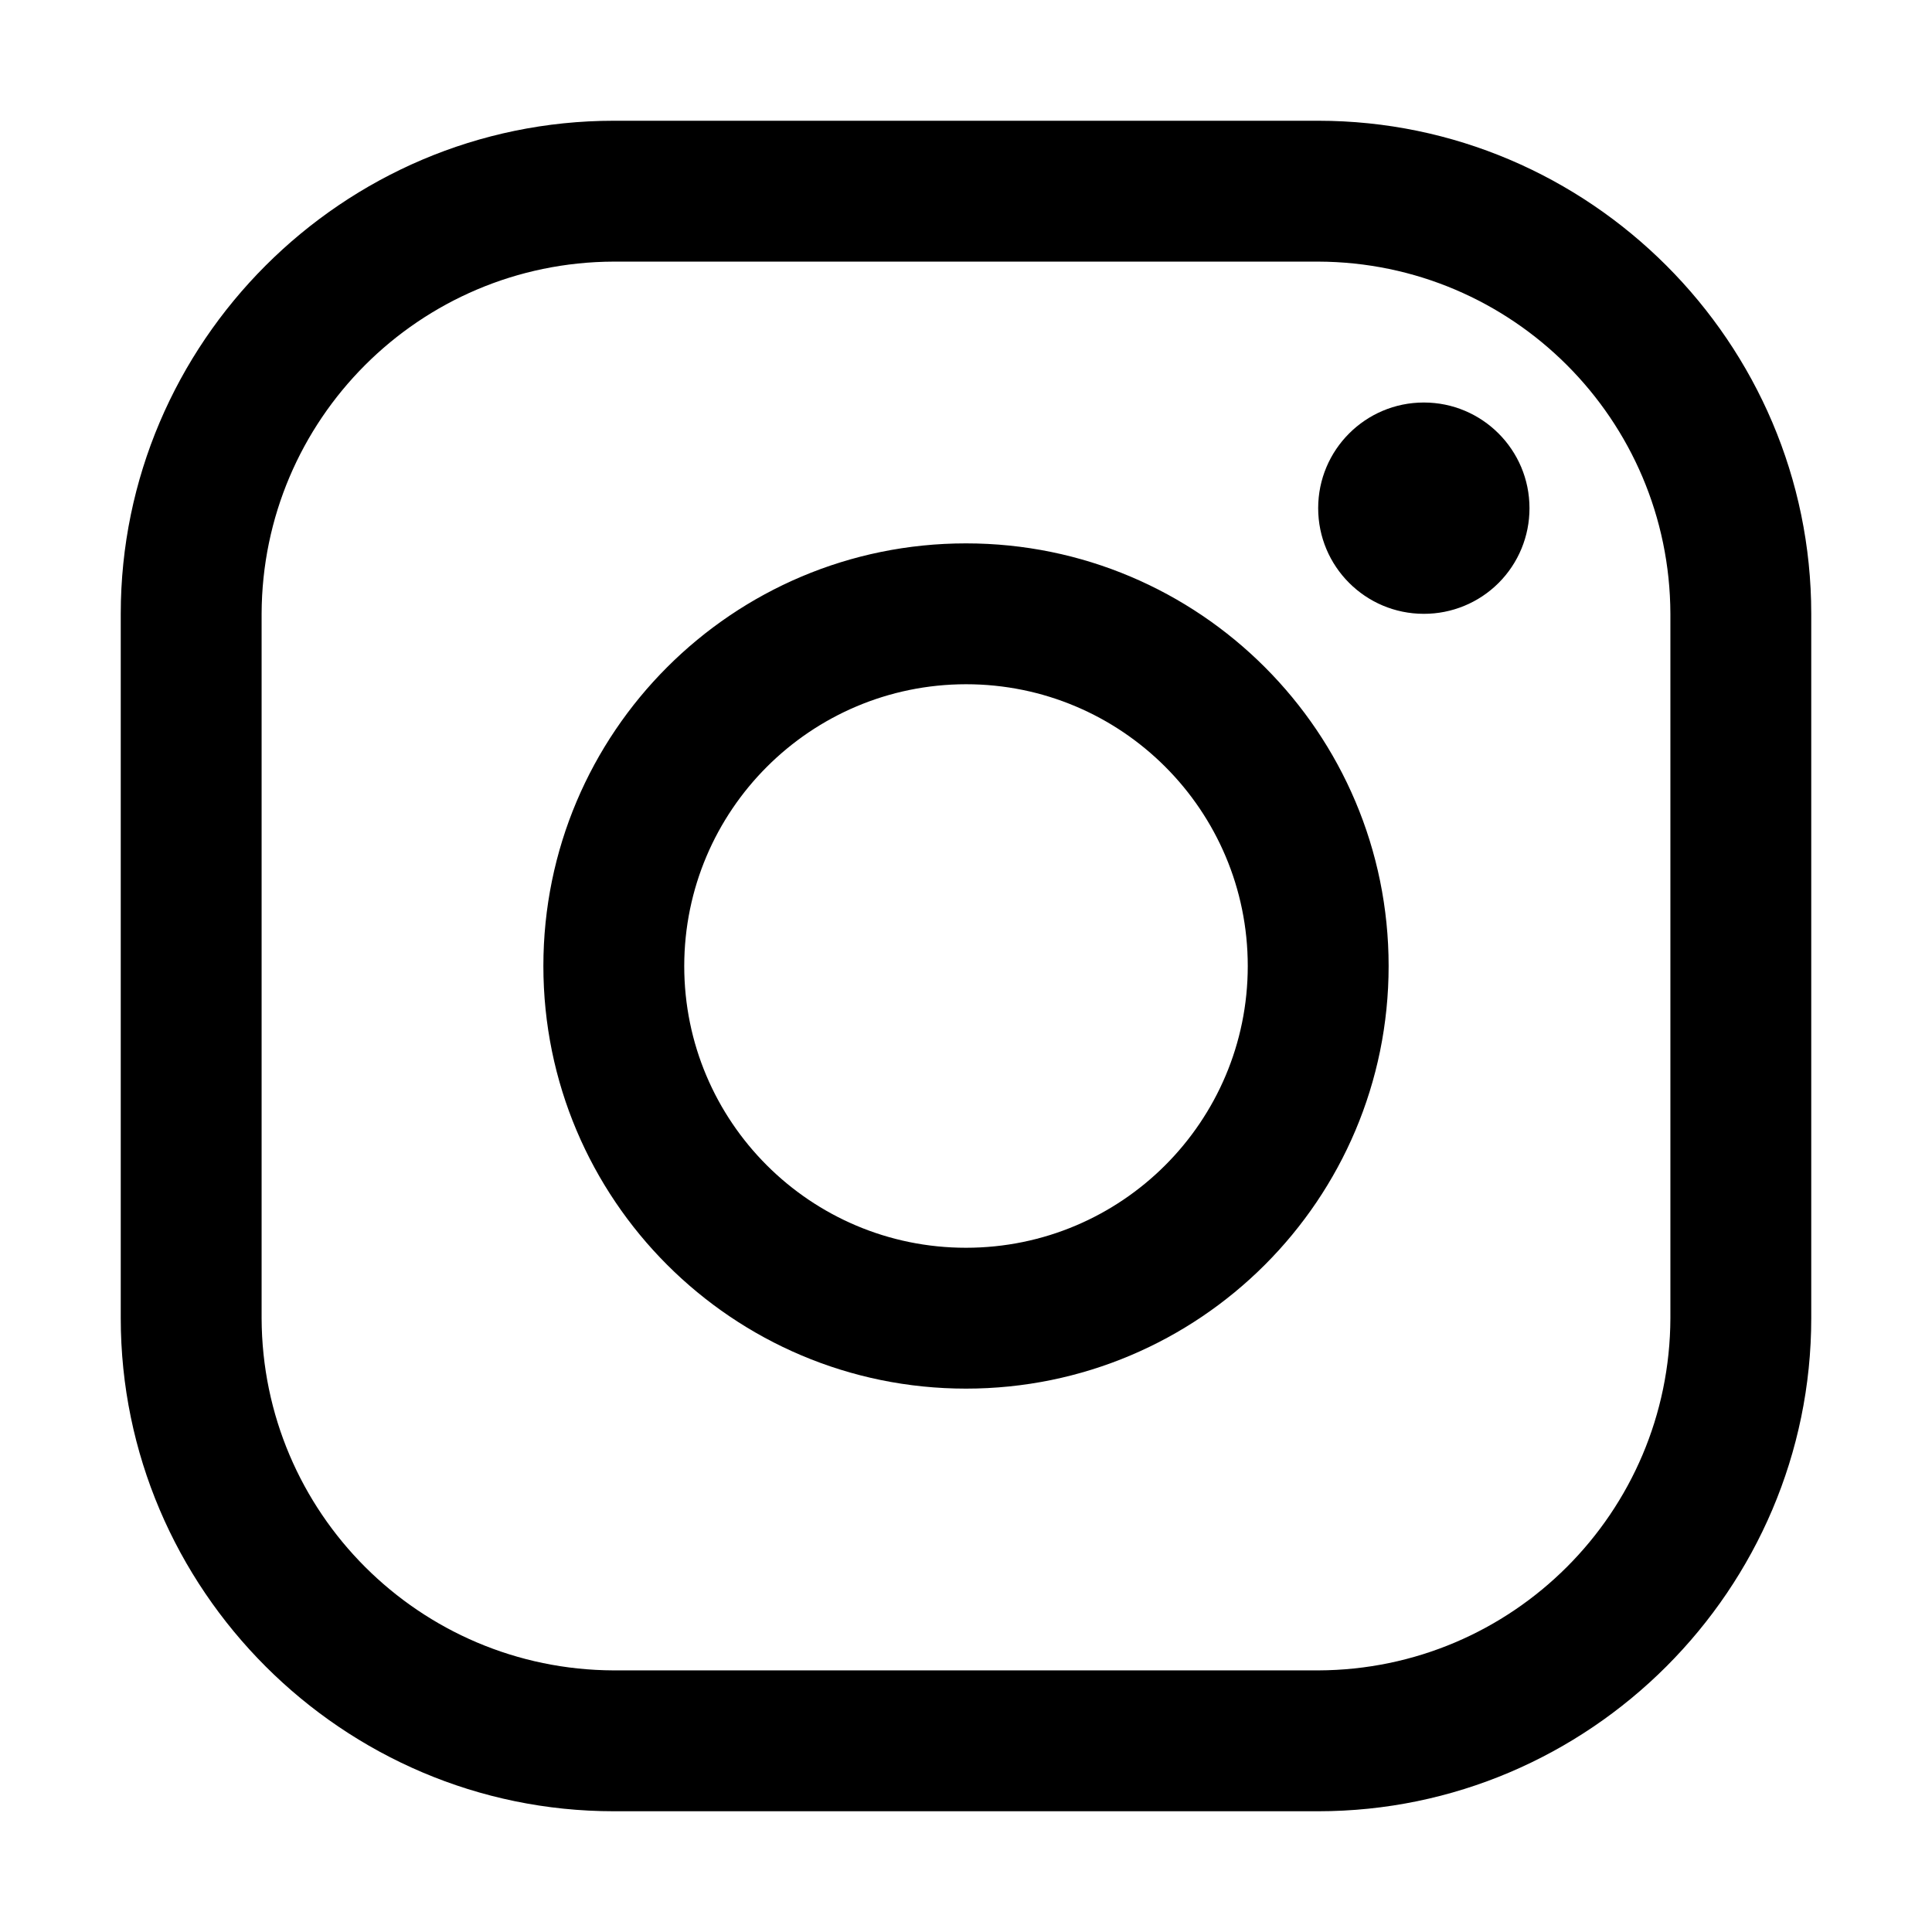
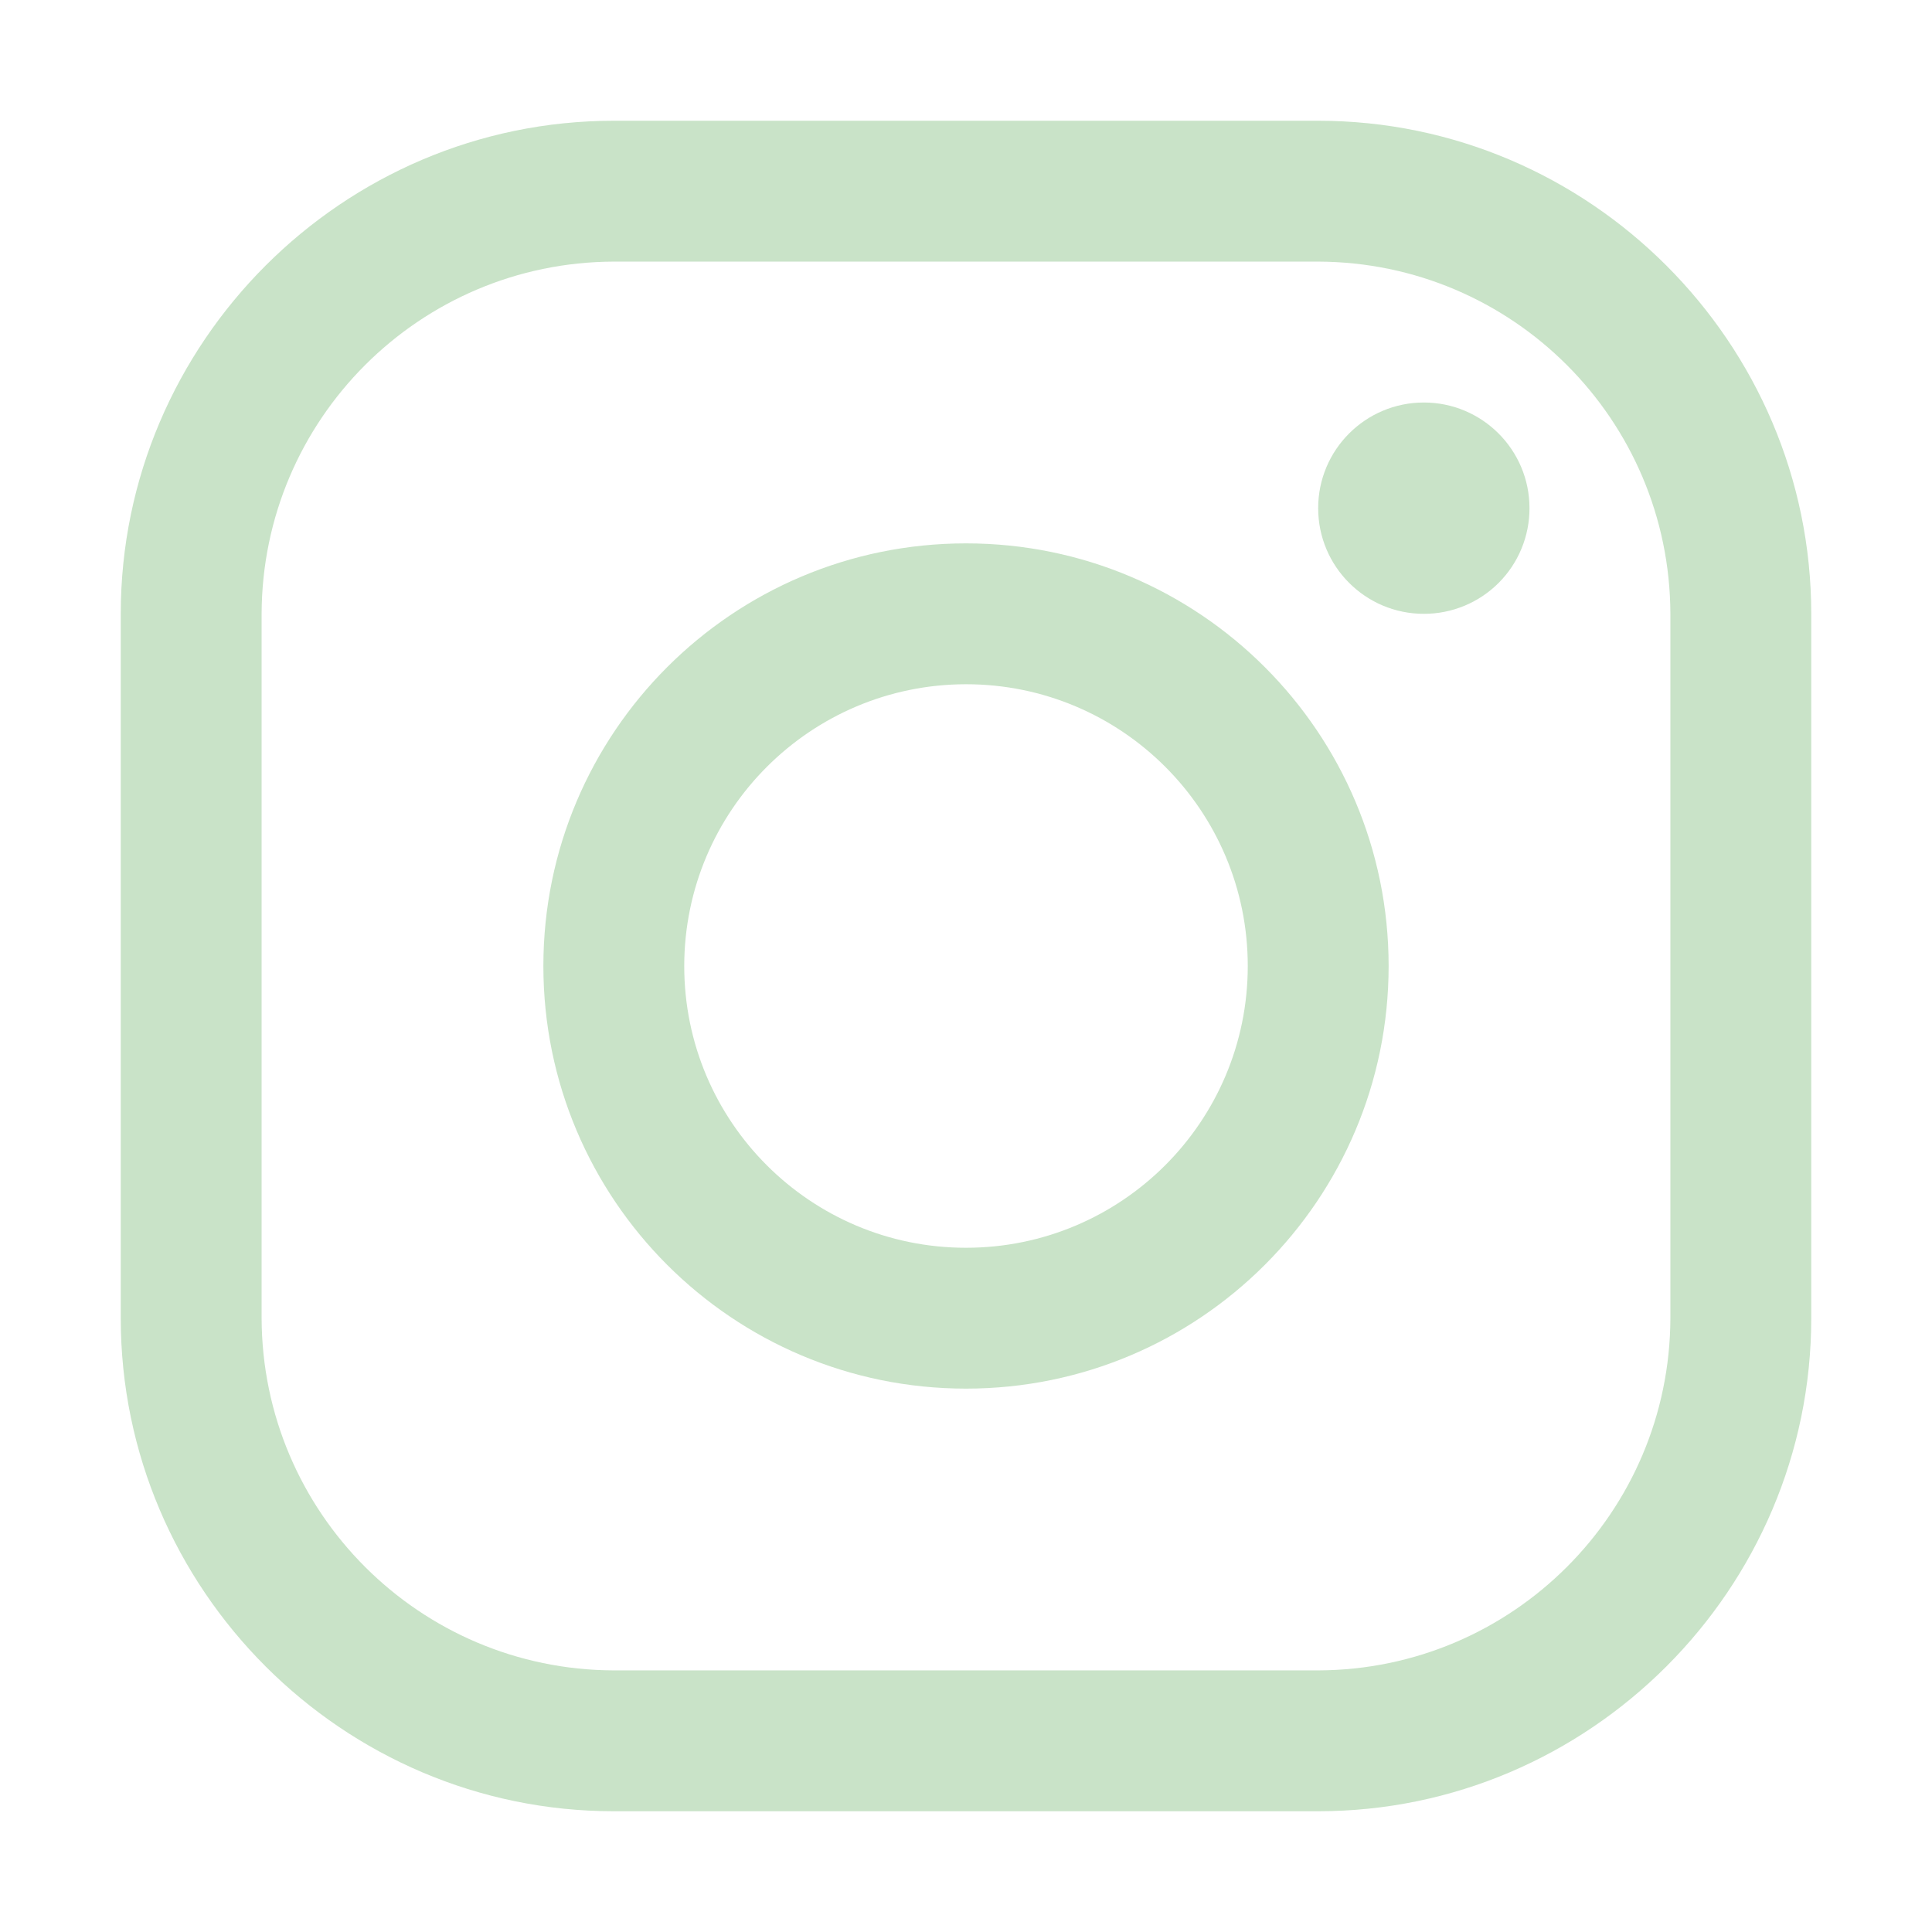
<svg xmlns="http://www.w3.org/2000/svg" class="ionicon" viewBox="0 0 512 512">
-   <path d="M349.33 69.33a93.62 93.62 0 0193.34 93.34v186.66a93.62 93.62 0 01-93.34 93.34H162.67a93.62 93.62 0 01-93.34-93.34V162.67a93.62 93.62 0 0193.34-93.34h186.66m0-37.33H162.67C90.8 32 32 90.8 32 162.67v186.66C32 421.2 90.8 480 162.67 480h186.66C421.2 480 480 421.2 480 349.33V162.67C480 90.8 421.2 32 349.33 32z" />
-   <path d="M377.33 162.67a28 28 0 1128-28 27.94 27.94 0 01-28 28zM256 181.33A74.67 74.67 0 11181.33 256 74.75 74.75 0 01256 181.33m0-37.33a112 112 0 10112 112 112 112 0 00-112-112z" />
+   <path d="M349.33 69.33a93.62 93.62 0 0193.34 93.34v186.66a93.62 93.62 0 01-93.34 93.34H162.67a93.62 93.62 0 01-93.34-93.34V162.67a93.62 93.62 0 0193.34-93.34h186.66m0-37.33H162.67C90.8 32 32 90.8 32 162.67v186.66C32 421.2 90.8 480 162.67 480h186.66C421.2 480 480 421.2 480 349.33V162.67C480 90.8 421.2 32 349.33 32z" fill="#c9e3c8" />
+   <path d="M377.33 162.67a28 28 0 1128-28 27.94 27.94 0 01-28 28zM256 181.33A74.67 74.67 0 11181.33 256 74.75 74.75 0 01256 181.33m0-37.33a112 112 0 10112 112 112 112 0 00-112-112z" fill="#c9e3c8" />
</svg>
